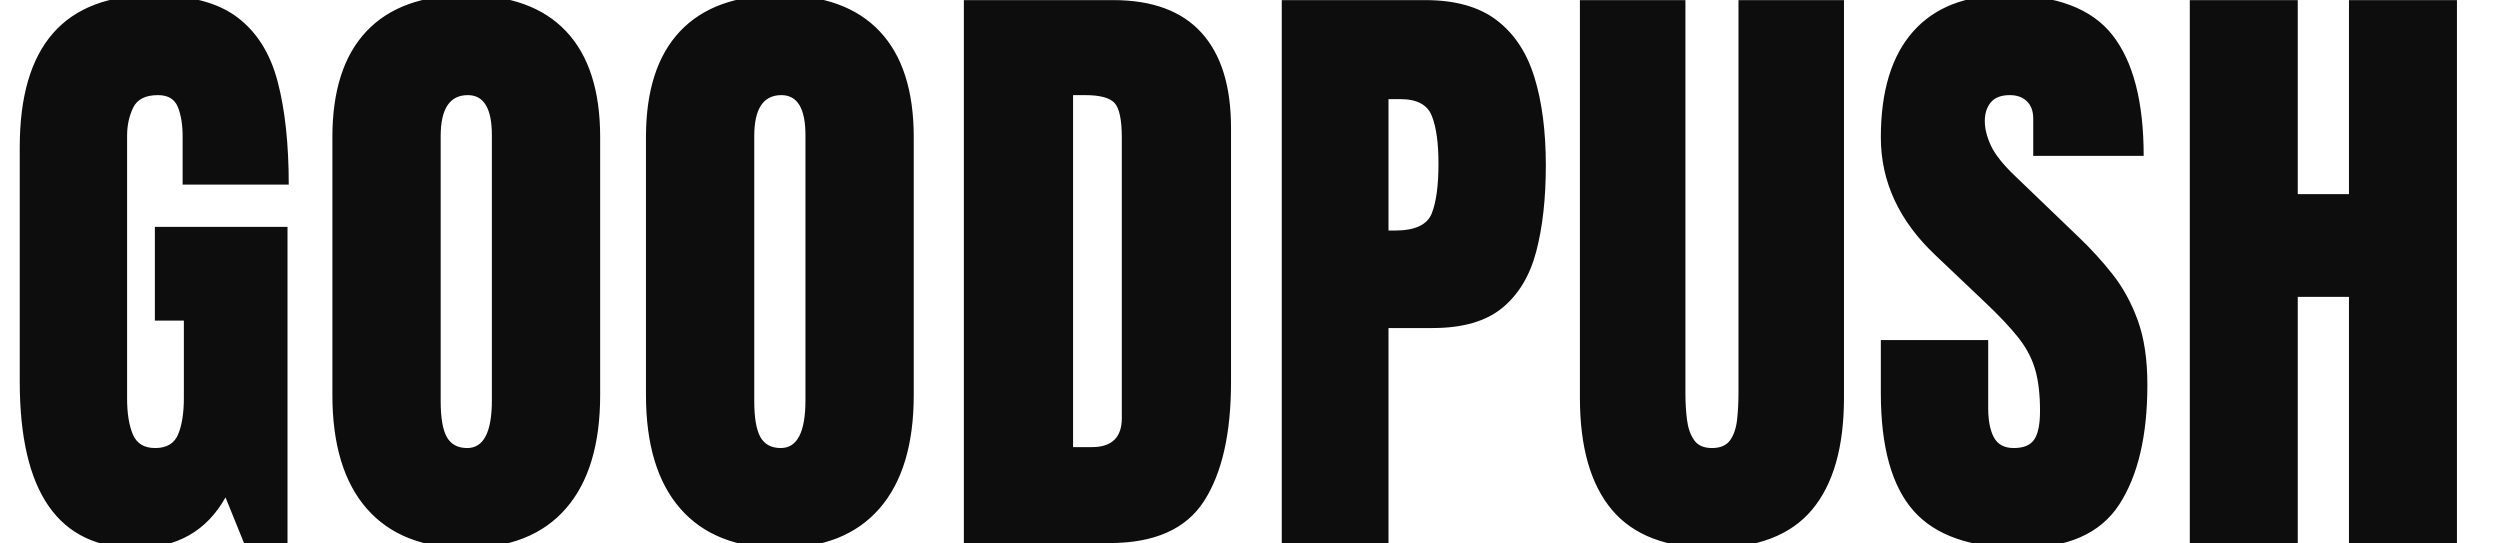
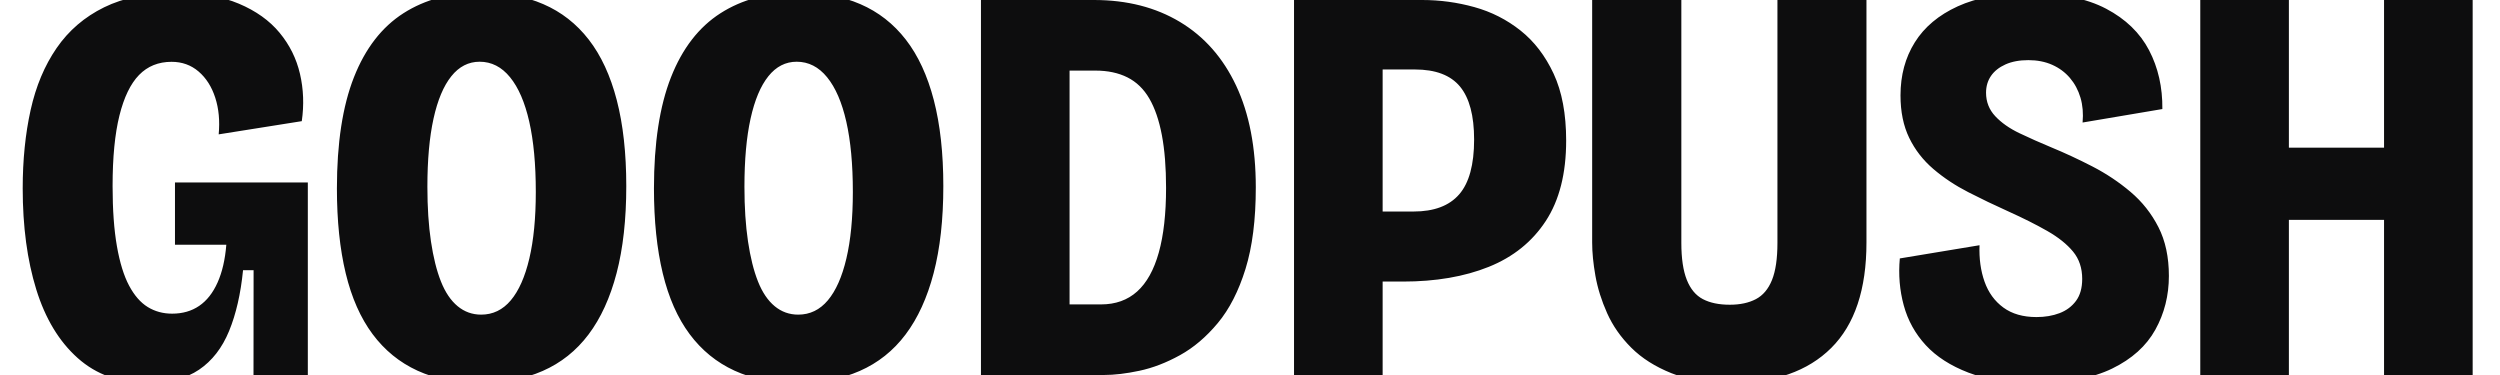
- <svg xmlns="http://www.w3.org/2000/svg" viewBox="0 0 395.7 85.9" width="396" height="86">
-   <path d="M21.533 86.719Q3.125 86.719 3.125 60.352V23.291Q3.125 -0.781 24.219 -0.781Q32.91 -0.781 37.549 2.71Q42.188 6.201 43.945 12.891Q45.703 19.58 45.703 29.199H28.906V21.582Q28.906 18.799 28.149 16.919Q27.393 15.039 25.0 15.039Q22.021 15.039 21.069 17.041Q20.117 19.043 20.117 21.436V63.086Q20.117 66.553 21.021 68.726Q21.924 70.898 24.561 70.898Q27.295 70.898 28.198 68.726Q29.102 66.553 29.102 62.988V50.732H24.512V35.889H45.508V85.938H38.623L35.693 78.711Q31.201 86.719 21.533 86.719Z M73.803 86.719Q63.5 86.719 58.056 80.493Q52.611 74.268 52.611 62.5V21.68Q52.611 10.645 58.007 4.932Q63.402 -0.781 73.803 -0.781Q84.203 -0.781 89.599 4.932Q94.994 10.645 94.994 21.68V62.5Q94.994 74.268 89.55 80.493Q84.105 86.719 73.803 86.719ZM73.949 70.898Q77.855 70.898 77.855 63.33V21.387Q77.855 15.039 74.047 15.039Q69.75 15.039 69.75 21.533V63.428Q69.75 67.432 70.727 69.165Q71.703 70.898 73.949 70.898Z M123.436 86.719Q113.133 86.719 107.688 80.493Q102.244 74.268 102.244 62.5V21.68Q102.244 10.645 107.64 4.932Q113.035 -0.781 123.436 -0.781Q133.836 -0.781 139.231 4.932Q144.627 10.645 144.627 21.68V62.5Q144.627 74.268 139.183 80.493Q133.738 86.719 123.436 86.719ZM123.582 70.898Q127.488 70.898 127.488 63.33V21.387Q127.488 15.039 123.68 15.039Q119.383 15.039 119.383 21.533V63.428Q119.383 67.432 120.359 69.165Q121.336 70.898 123.582 70.898Z M152.561 85.938V0.0H176.193Q185.471 0.0 190.158 5.151Q194.846 10.303 194.846 20.215V60.449Q194.846 72.656 190.573 79.297Q186.301 85.938 175.607 85.938ZM169.846 70.752H172.824Q177.561 70.752 177.561 66.162V21.826Q177.561 17.529 176.413 16.284Q175.266 15.039 171.75 15.039H169.846Z M202.877 85.938V0.0H225.582Q232.711 0.0 236.886 3.174Q241.061 6.348 242.867 12.207Q244.674 18.066 244.674 26.172Q244.674 33.984 243.16 39.771Q241.646 45.557 237.765 48.73Q233.883 51.904 226.754 51.904H219.771V85.938ZM219.771 36.475H220.748Q225.533 36.475 226.607 33.789Q227.682 31.104 227.682 25.879Q227.682 20.996 226.632 18.335Q225.582 15.674 221.676 15.674H219.771Z M270.967 86.719Q260.225 86.719 255.146 80.688Q250.068 74.658 250.068 62.939V0.0H266.768V62.256Q266.768 64.404 267.012 66.382Q267.256 68.359 268.135 69.629Q269.014 70.898 270.967 70.898Q272.969 70.898 273.848 69.653Q274.727 68.408 274.946 66.406Q275.166 64.404 275.166 62.256V0.0H291.865V62.939Q291.865 74.658 286.787 80.688Q281.709 86.719 270.967 86.719Z M319.867 86.719Q308.1 86.719 302.899 80.859Q297.699 75.0 297.699 62.207V53.809H314.691V64.551Q314.691 67.529 315.595 69.214Q316.498 70.898 318.744 70.898Q321.088 70.898 321.991 69.531Q322.895 68.164 322.895 65.039Q322.895 61.084 322.113 58.423Q321.332 55.762 319.403 53.345Q317.475 50.928 314.057 47.705L306.342 40.381Q297.699 32.227 297.699 21.729Q297.699 10.742 302.802 4.98Q307.904 -0.781 317.572 -0.781Q329.389 -0.781 334.345 5.518Q339.301 11.816 339.301 24.658H321.82V18.75Q321.82 16.992 320.819 16.016Q319.818 15.039 318.109 15.039Q316.059 15.039 315.106 16.187Q314.154 17.334 314.154 19.141Q314.154 20.947 315.131 23.047Q316.107 25.146 318.988 27.881L328.9 37.402Q331.879 40.234 334.369 43.384Q336.859 46.533 338.373 50.708Q339.887 54.883 339.887 60.889Q339.887 72.998 335.419 79.858Q330.951 86.719 319.867 86.719Z M346.6 85.938V0.0H363.689V30.713H371.795V0.0H388.885V85.938H371.795V46.973H363.689V85.938Z" fill="#0D0D0E" />
+ <svg xmlns="http://www.w3.org/2000/svg" viewBox="0 0 440.0 66.0" width="440" height="66">
+   <path d="M25.9 67.4Q18.592 67.4 13.676 63.016Q8.76 58.632 6.378 50.93Q3.996 43.228 3.996 33.152Q3.996 25.644 5.39 19.36Q6.784 13.076 9.968 8.454Q13.152 3.832 18.322 1.288Q23.492 -1.256 31.044 -1.256Q37.532 -1.256 42.042 0.648Q46.552 2.552 49.208 5.764Q51.864 8.976 52.798 13.008Q53.732 17.04 53.113 21.324L38.489 23.648Q38.82 20.092 37.884 17.196Q36.948 14.3 34.956 12.59Q32.964 10.88 30.2 10.88Q26.728 10.88 24.474 13.194Q22.22 15.508 21.018 20.344Q19.816 25.18 19.816 32.74Q19.816 39.004 20.578 43.342Q21.34 47.68 22.72 50.272Q24.1 52.864 25.998 54.034Q27.896 55.204 30.296 55.204Q33.056 55.204 35.062 53.832Q37.068 52.46 38.292 49.724Q39.517 46.988 39.832 43.076H30.796V32.108H54.177V43.612V66.0H44.617L44.632 47.556H42.776Q42.156 53.788 40.32 58.256Q38.484 62.724 35.04 65.062Q31.596 67.4 25.9 67.4Z M84.49 67.4Q78.196 67.4 73.476 65.236Q68.756 63.072 65.578 58.808Q62.4 54.544 60.848 48.111Q59.296 41.677 59.296 33.167Q59.296 21.212 62.294 13.598Q65.292 5.984 71.008 2.328Q76.724 -1.328 84.705 -1.328Q90.864 -1.328 95.62 0.728Q100.376 2.784 103.626 6.976Q106.876 11.168 108.551 17.618Q110.225 24.068 110.225 32.756Q110.225 41.543 108.523 48.057Q106.82 54.572 103.578 58.872Q100.336 63.172 95.516 65.286Q90.696 67.4 84.49 67.4ZM84.682 55.376Q87.784 55.376 89.904 52.854Q92.024 50.332 93.162 45.502Q94.301 40.672 94.301 33.789Q94.301 26.495 93.148 21.409Q91.996 16.324 89.77 13.594Q87.544 10.864 84.416 10.864Q81.479 10.864 79.43 13.422Q77.38 15.98 76.3 20.876Q75.22 25.772 75.22 32.884Q75.22 38.283 75.847 42.488Q76.474 46.693 77.609 49.549Q78.744 52.404 80.542 53.89Q82.34 55.376 84.682 55.376Z M140.29 67.4Q133.996 67.4 129.276 65.236Q124.556 63.072 121.378 58.808Q118.2 54.544 116.648 48.111Q115.096 41.677 115.096 33.167Q115.096 21.212 118.094 13.598Q121.092 5.984 126.808 2.328Q132.524 -1.328 140.505 -1.328Q146.664 -1.328 151.42 0.728Q156.176 2.784 159.426 6.976Q162.676 11.168 164.351 17.618Q166.025 24.068 166.025 32.756Q166.025 41.543 164.323 48.057Q162.62 54.572 159.378 58.872Q156.136 63.172 151.316 65.286Q146.496 67.4 140.29 67.4ZM140.482 55.376Q143.584 55.376 145.704 52.854Q147.824 50.332 148.962 45.502Q150.101 40.672 150.101 33.789Q150.101 26.495 148.948 21.409Q147.796 16.324 145.57 13.594Q143.344 10.864 140.216 10.864Q137.279 10.864 135.23 13.422Q133.18 15.98 132.1 20.876Q131.02 25.772 131.02 32.884Q131.02 38.283 131.647 42.488Q132.274 46.693 133.409 49.549Q134.544 52.404 136.342 53.89Q138.14 55.376 140.482 55.376Z M180.292 66.0V53.576H193.776Q197.608 53.576 200.136 51.304Q202.664 49.032 203.946 44.452Q205.228 39.872 205.228 33.056Q205.228 27.684 204.488 23.776Q203.748 19.868 202.282 17.346Q200.816 14.824 198.438 13.624Q196.06 12.424 192.784 12.424H180.292V0.0H192.544Q201.244 0.0 207.676 3.864Q214.108 7.728 217.564 15.086Q221.02 22.444 221.02 32.976Q221.02 41.496 219.206 47.34Q217.392 53.184 214.336 56.854Q211.28 60.524 207.67 62.514Q204.06 64.504 200.554 65.252Q197.048 66.0 194.276 66.0ZM172.648 66.0V0.0H188.244V66.0Z M239.404 49.556V37.228H248.776Q254.196 37.228 256.82 34.204Q259.444 31.18 259.444 24.564Q259.444 18.244 256.962 15.236Q254.48 12.228 249.016 12.228H239.404V0.0H250.308Q254.98 0.0 259.482 1.248Q263.984 2.496 267.612 5.374Q271.24 8.252 273.442 12.982Q275.644 17.712 275.644 24.748Q275.644 33.412 272.058 38.892Q268.472 44.372 262.026 46.964Q255.58 49.556 246.908 49.556ZM227.748 66.0V0.0H243.344V66.0Z M304.688 67.4Q298.46 67.4 294.172 65.682Q289.884 63.964 287.112 61.204Q284.34 58.444 282.854 55.116Q281.368 51.788 280.794 48.546Q280.22 45.304 280.22 42.68V0.0H295.916V42.756Q295.916 46.836 296.876 49.252Q297.836 51.668 299.712 52.65Q301.588 53.632 304.444 53.632Q307.156 53.632 309.032 52.65Q310.908 51.668 311.868 49.288Q312.829 46.908 312.829 42.756V0.0H328.497V42.68Q328.497 55.06 322.306 61.23Q316.116 67.4 304.688 67.4Z M358.096 67.4Q351.192 67.4 346.46 65.588Q341.728 63.776 338.936 60.75Q336.144 57.724 335.06 53.744Q333.976 49.764 334.368 45.484L348.396 43.16Q348.264 46.712 349.284 49.584Q350.304 52.456 352.594 54.13Q354.884 55.804 358.42 55.804Q360.676 55.804 362.482 55.114Q364.288 54.424 365.378 52.954Q366.468 51.484 366.468 49.08Q366.468 46.232 364.856 44.278Q363.244 42.324 360.34 40.662Q357.436 39 353.468 37.208Q349.836 35.576 346.404 33.816Q342.972 32.056 340.26 29.734Q337.548 27.412 336.018 24.258Q334.488 21.104 334.488 16.784Q334.488 11.476 337.012 7.444Q339.536 3.412 344.564 1.114Q349.592 -1.184 357.168 -1.184Q365.508 -1.184 370.672 1.532Q375.836 4.248 378.236 8.842Q380.636 13.436 380.576 19.192L366.536 21.564Q366.752 19.168 366.162 17.184Q365.572 15.2 364.304 13.714Q363.036 12.228 361.184 11.406Q359.332 10.584 356.996 10.584Q354.636 10.584 352.958 11.34Q351.28 12.096 350.412 13.366Q349.544 14.636 349.544 16.32Q349.544 18.72 351.162 20.45Q352.78 22.18 355.43 23.446Q358.08 24.712 361.012 25.928Q364.592 27.404 368.256 29.294Q371.92 31.184 374.984 33.78Q378.048 36.376 379.886 39.982Q381.724 43.588 381.724 48.568Q381.724 53.732 379.338 58.03Q376.952 62.328 371.748 64.864Q366.544 67.4 358.096 67.4Z M419.592 66.0V0.0H435.189V66.0ZM387.248 66.0V0.0H402.844V66.0ZM396.472 38.696V25.984H425.876V38.696Z" fill="#0D0D0E" />
</svg>
